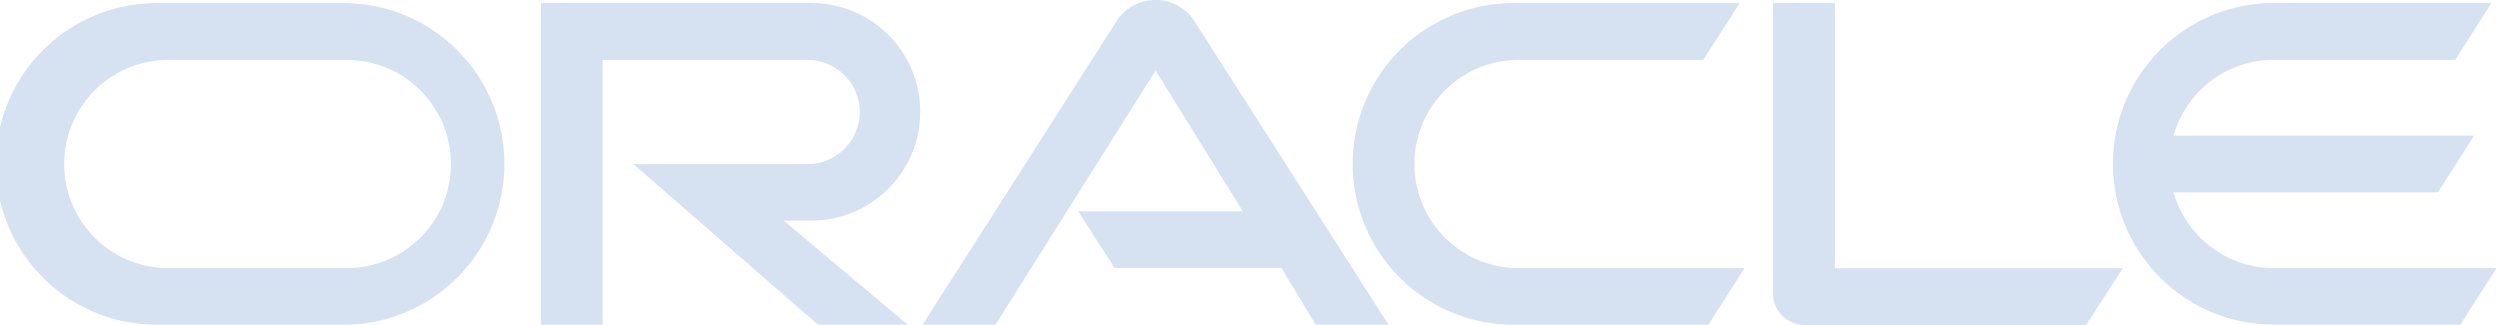
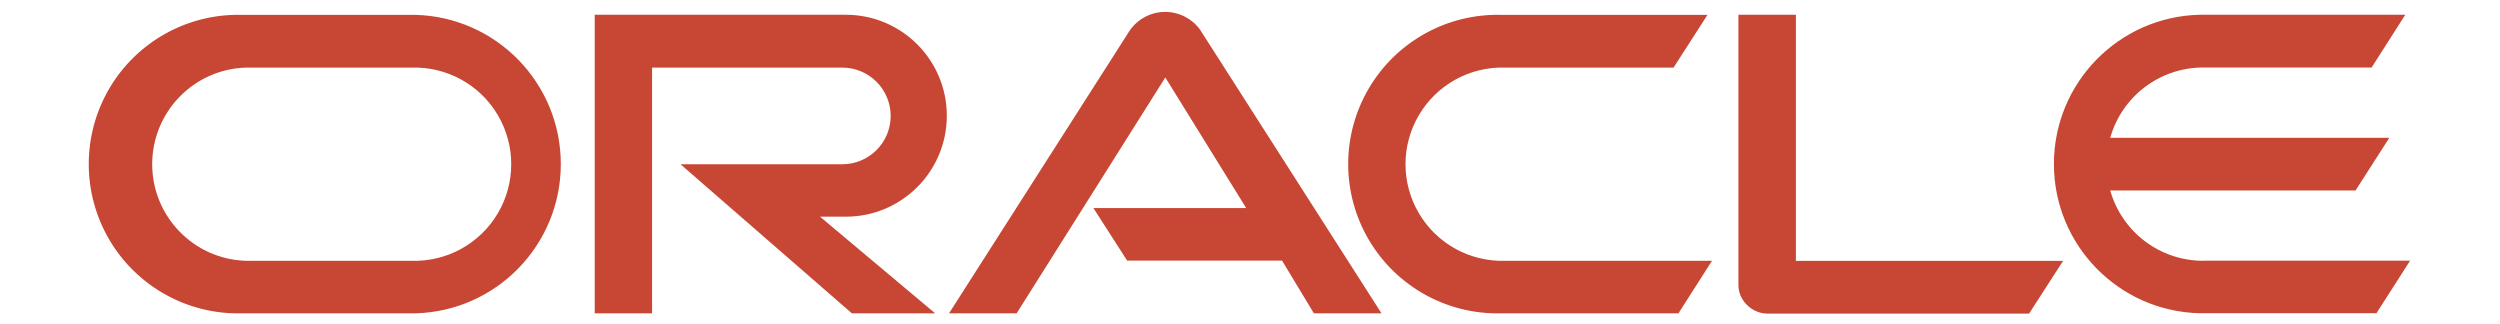
- <svg xmlns="http://www.w3.org/2000/svg" viewBox="0 0 231 30" preserveAspectRatio="xMinYMid">
-   <path d="M99.61,19.52h15.24l-8.05-13L92,30H85.27l18-28.17a4.29,4.29,0,0,1,7-.05L128.32,30h-6.73l-3.17-5.25H103l-3.36-5.23m69.93,5.23V0.28h-5.72V27.16a2.76,2.76,0,0,0,.85,2,2.89,2.89,0,0,0,2.08.87h26l3.39-5.25H169.54M75,20.38A10,10,0,0,0,75,.28H50V30h5.71V5.54H74.65a4.81,4.81,0,0,1,0,9.62H58.54L75.6,30h8.29L72.43,20.38H75M14.88,30H32.15a14.86,14.86,0,0,0,0-29.71H14.88a14.86,14.86,0,1,0,0,29.71m16.88-5.23H15.26a9.62,9.62,0,0,1,0-19.23h16.5a9.62,9.62,0,1,1,0,19.23M140.25,30h17.63l3.34-5.23H140.64a9.62,9.62,0,1,1,0-19.23h16.75l3.38-5.25H140.25a14.86,14.86,0,1,0,0,29.71m69.87-5.23a9.62,9.62,0,0,1-9.26-7h24.42l3.36-5.24H200.86a9.61,9.61,0,0,1,9.26-7h16.76l3.35-5.25h-20.5a14.86,14.86,0,0,0,0,29.71h17.63l3.35-5.23h-20.6" transform="translate(-0.02 0)" fill="#D6E2F2" />
+ <svg xmlns="http://www.w3.org/2000/svg" viewBox="-9.22 -1.19 248.86 32.18" preserveAspectRatio="xMinYMid">
+   <path d="M99.61,19.52h15.24l-8.05-13L92,30H85.27l18-28.17a4.29,4.29,0,0,1,7-.05L128.32,30h-6.73l-3.17-5.25H103l-3.36-5.23m69.93,5.23V0.28h-5.72V27.16a2.76,2.76,0,0,0,.85,2,2.89,2.89,0,0,0,2.08.87h26l3.39-5.25H169.54M75,20.38A10,10,0,0,0,75,.28H50V30h5.71V5.54H74.65a4.81,4.81,0,0,1,0,9.62H58.54L75.6,30h8.29L72.43,20.38H75M14.88,30H32.15a14.86,14.86,0,0,0,0-29.71H14.88a14.86,14.86,0,1,0,0,29.71m16.88-5.23H15.26a9.62,9.62,0,0,1,0-19.23h16.5a9.62,9.62,0,1,1,0,19.23M140.25,30h17.63l3.34-5.23H140.64a9.62,9.62,0,1,1,0-19.23h16.75l3.38-5.25H140.25a14.86,14.86,0,1,0,0,29.71m69.87-5.23a9.62,9.62,0,0,1-9.26-7h24.42l3.36-5.24H200.86a9.61,9.61,0,0,1,9.26-7h16.76l3.35-5.25h-20.5a14.86,14.86,0,0,0,0,29.71h17.63l3.35-5.23h-20.6" transform="translate(-0.02 0)" style="fill:#C74634" />
</svg>
